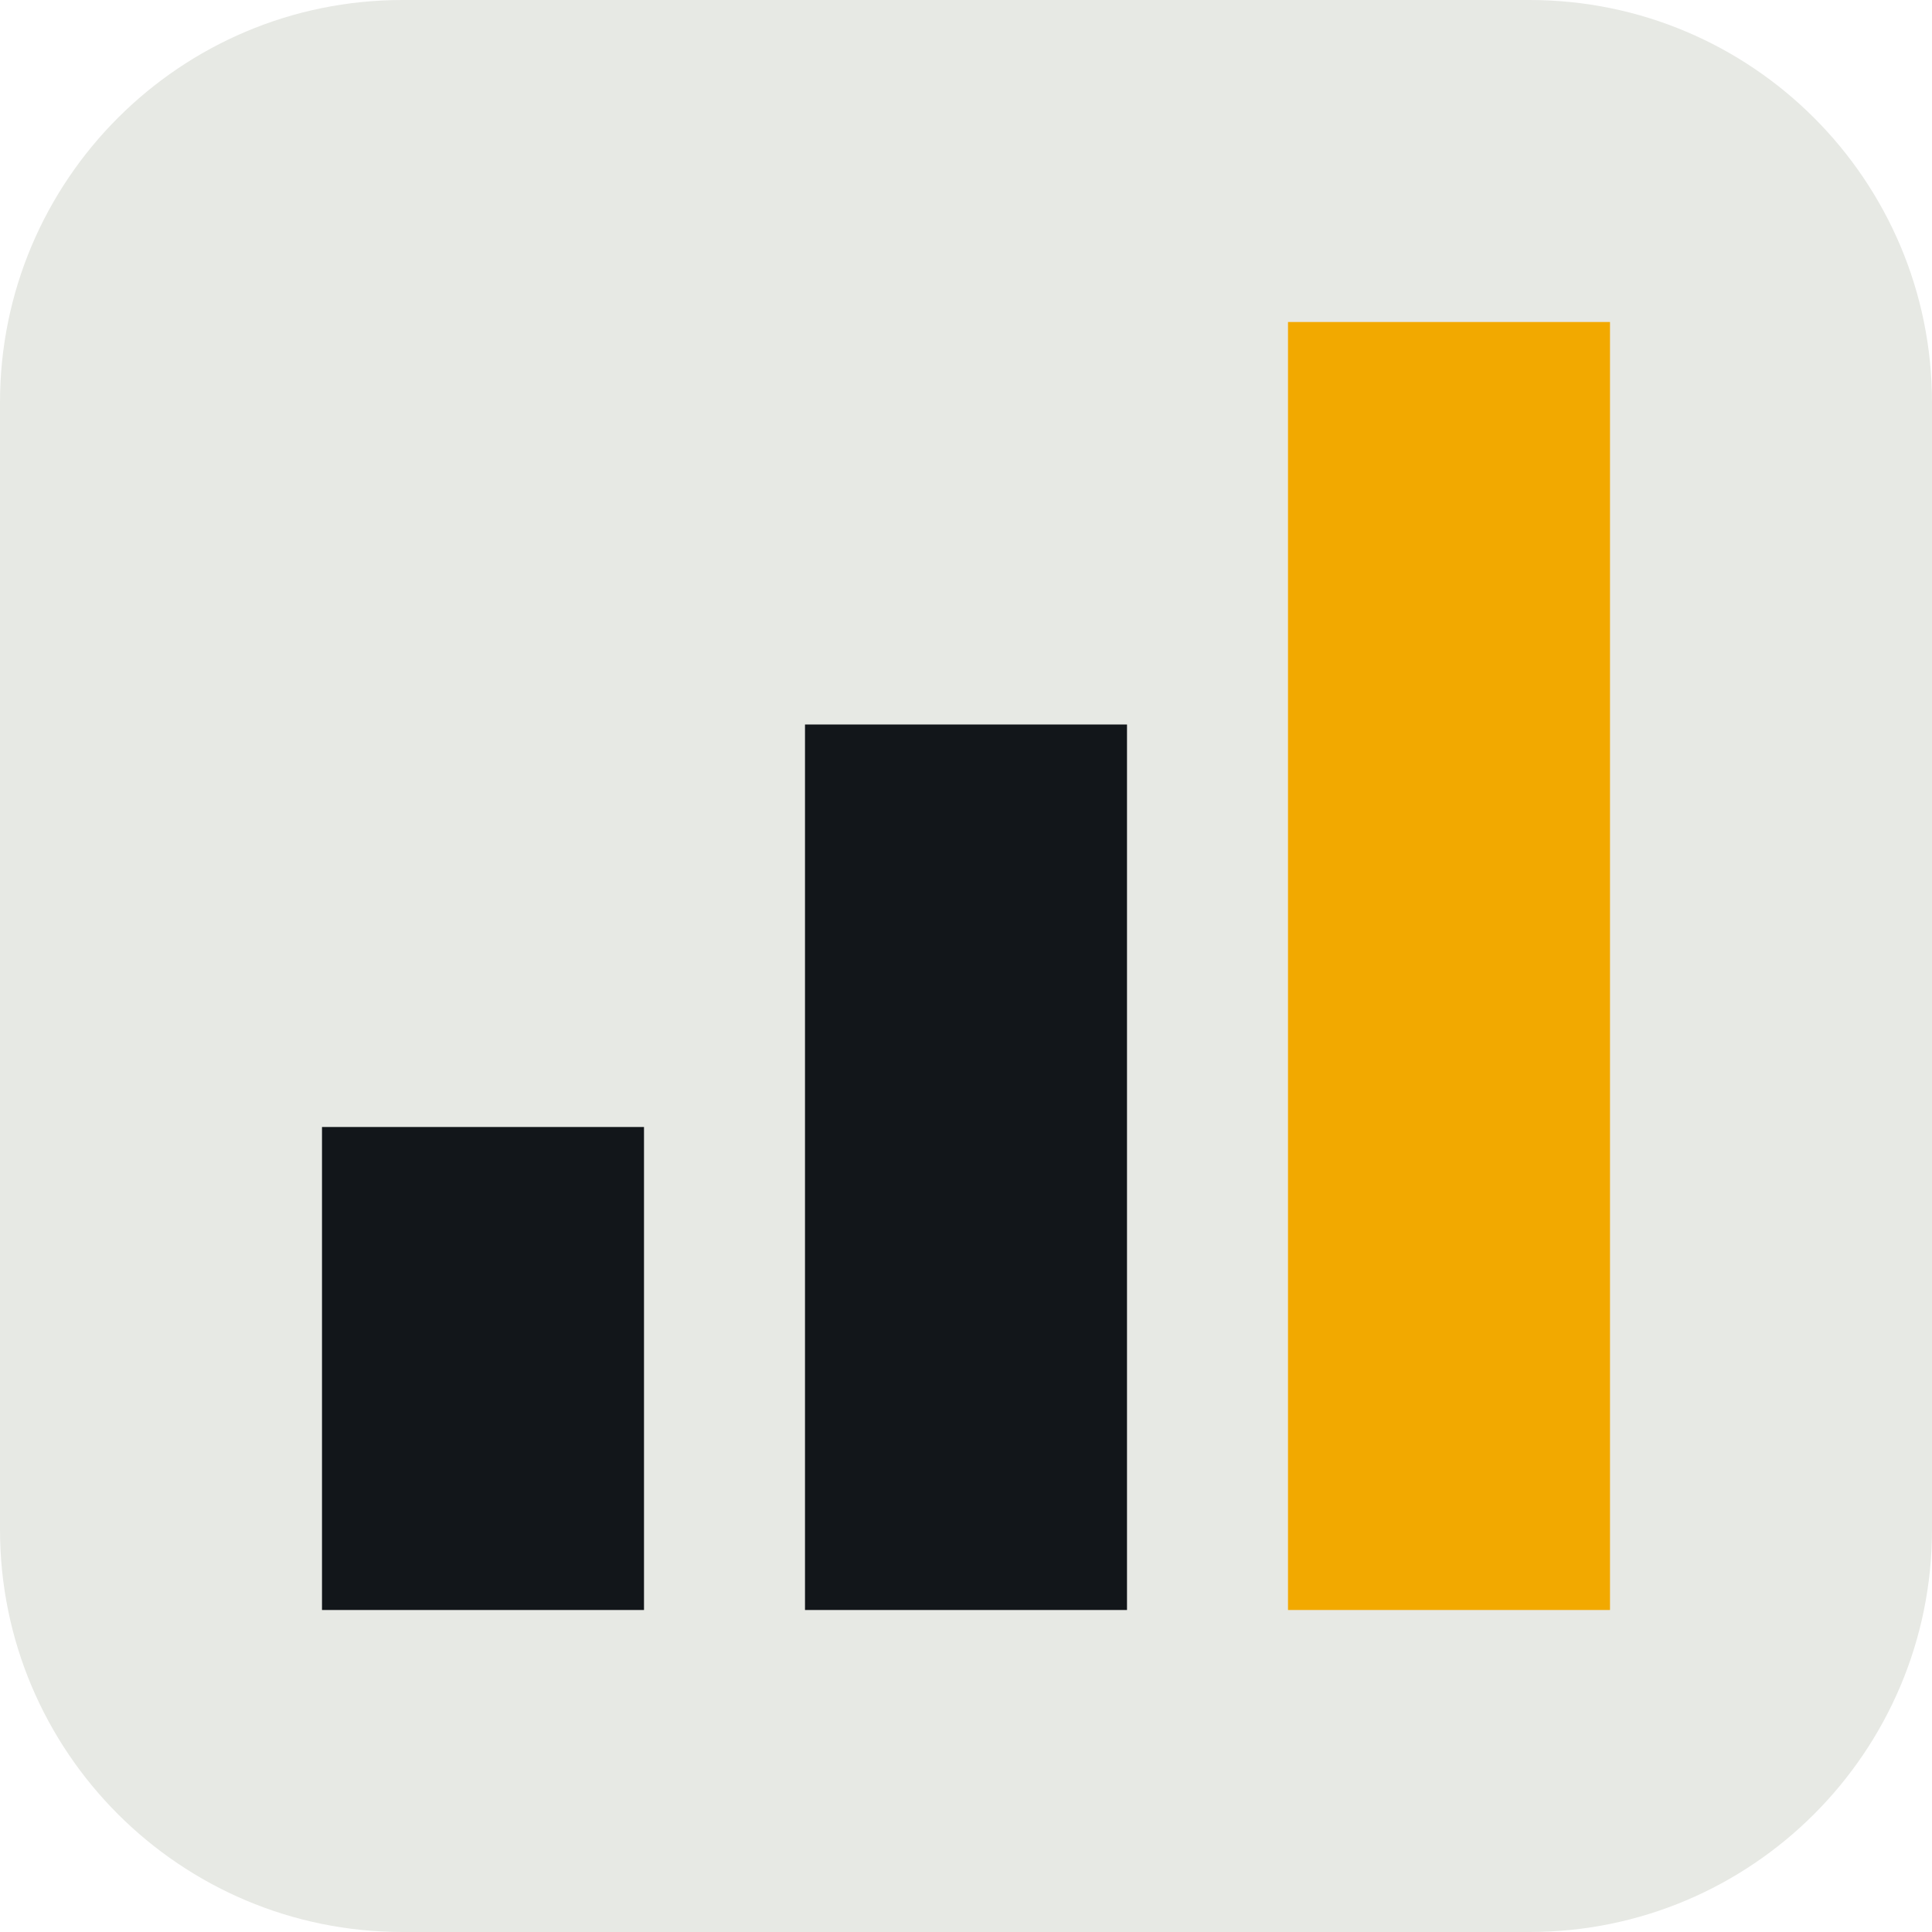
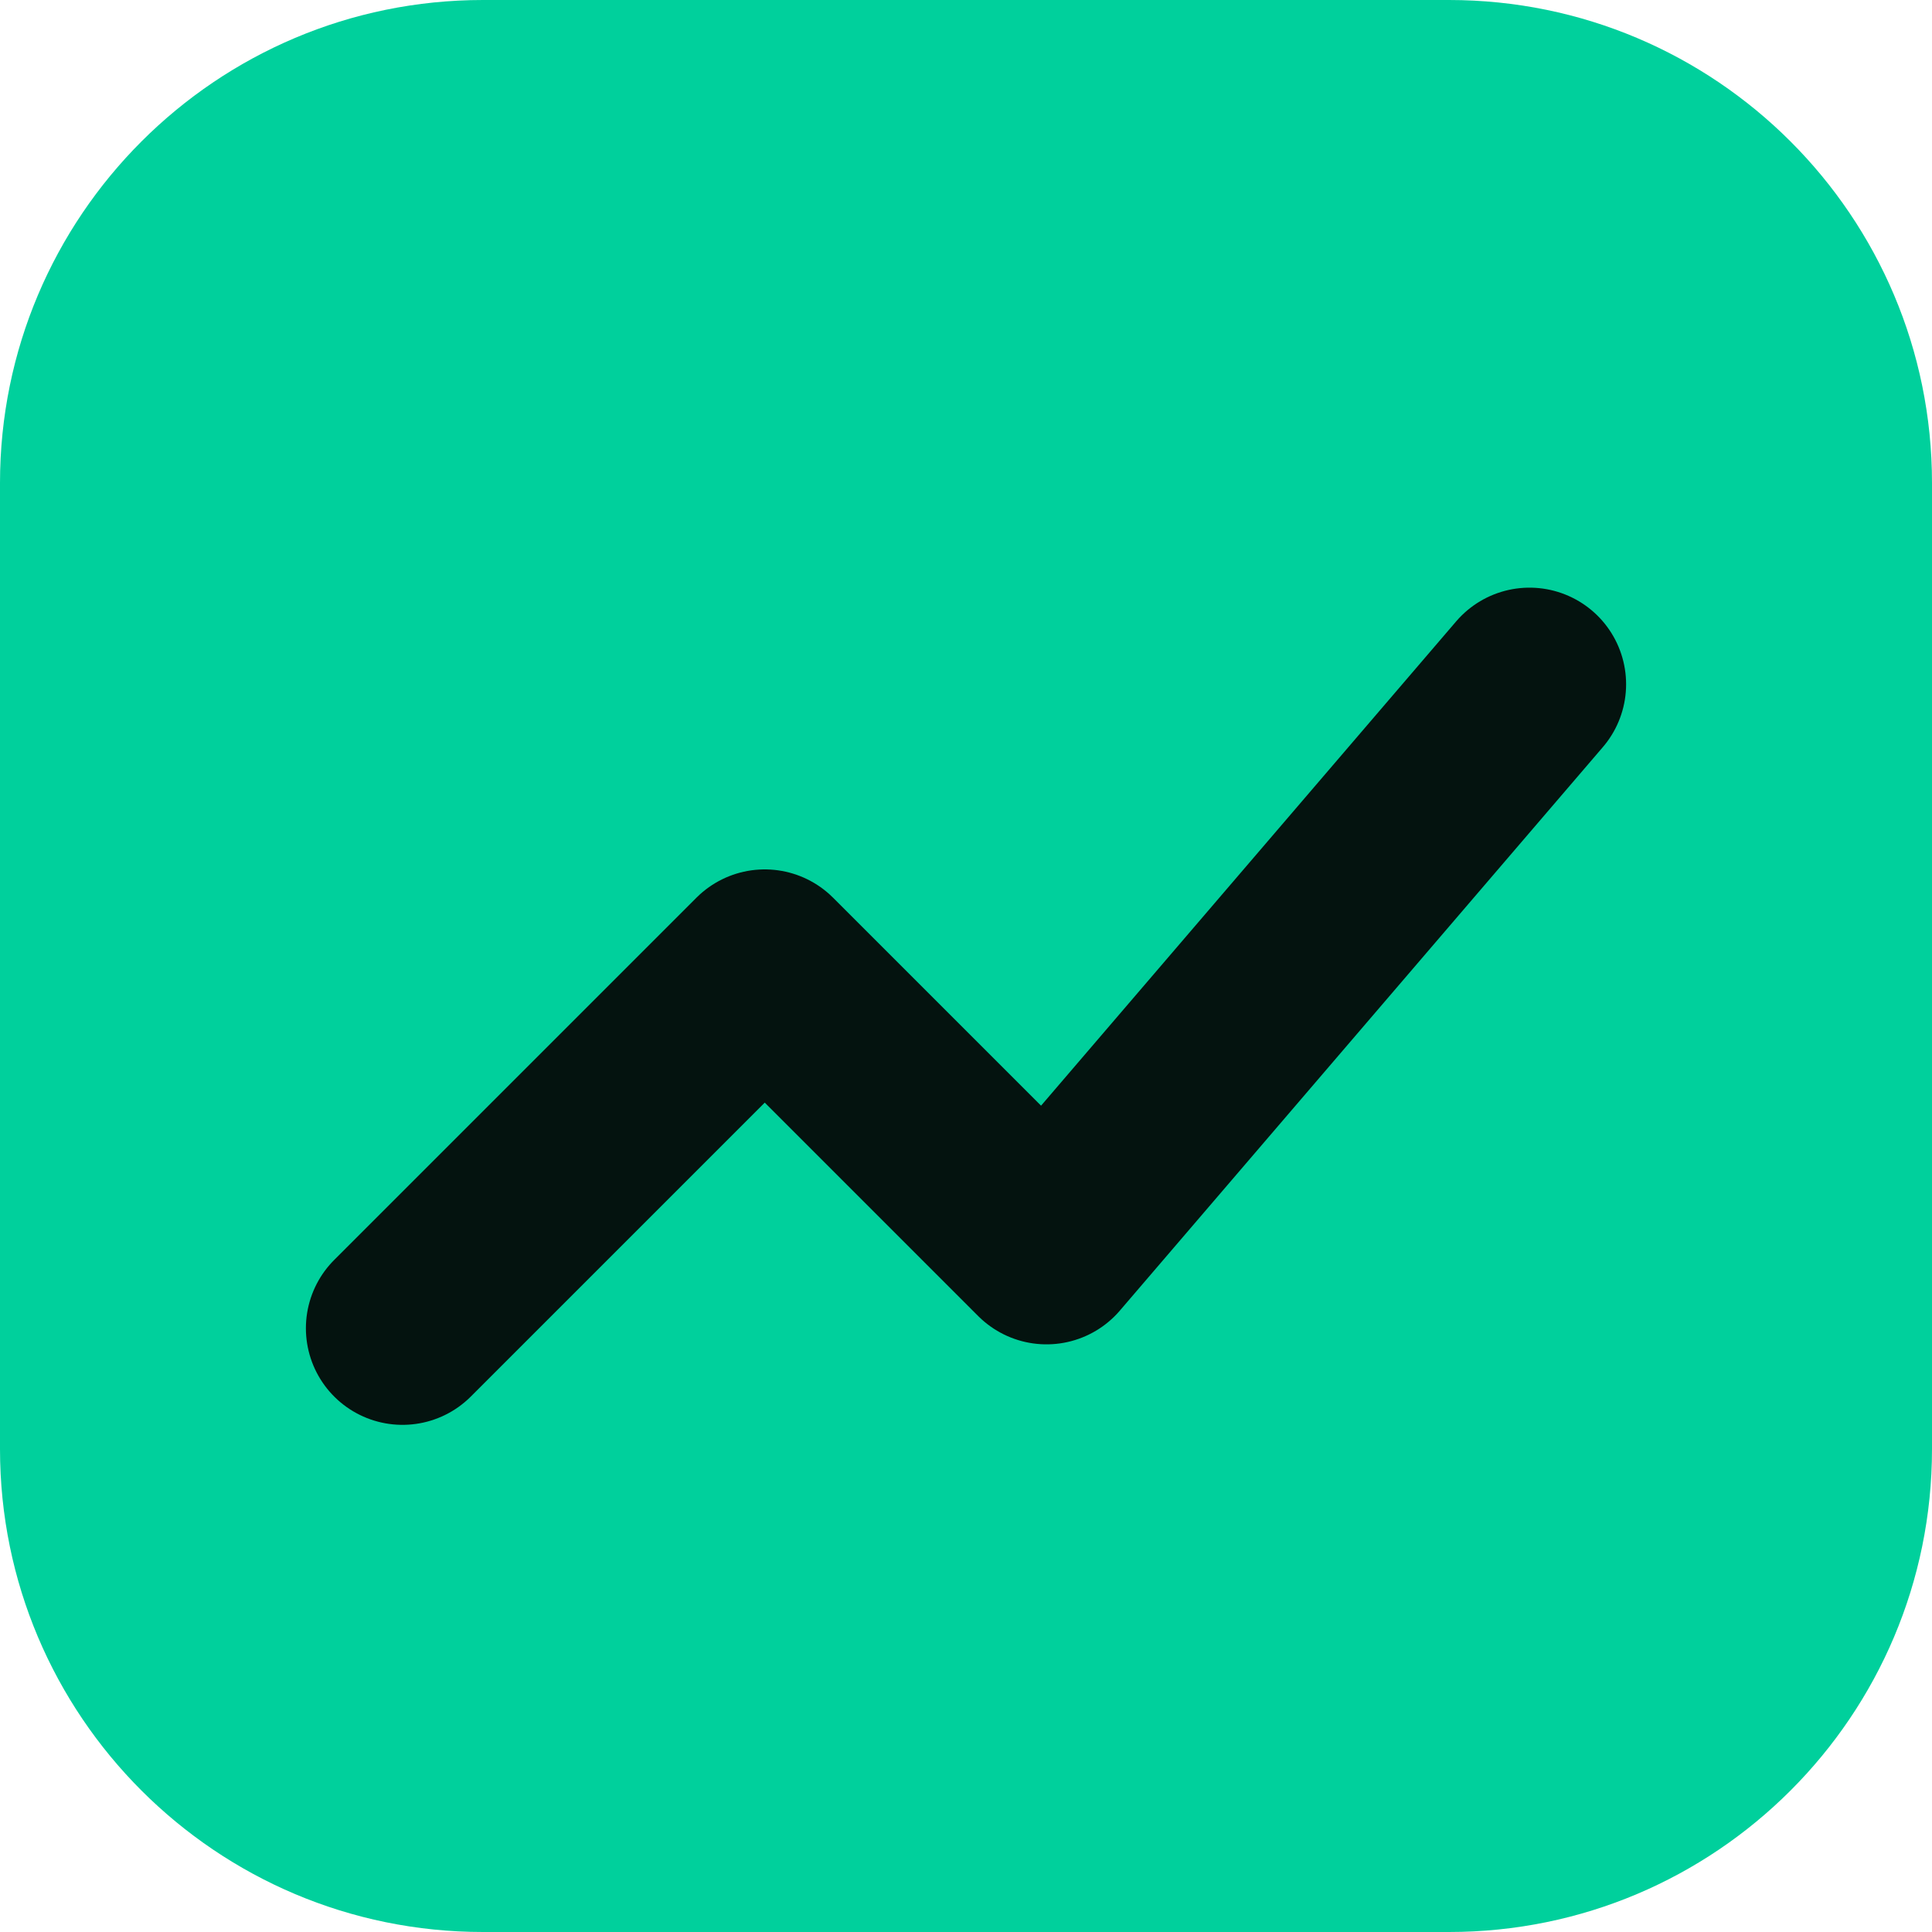
<svg xmlns="http://www.w3.org/2000/svg" viewBox="0 0 24 24">
-   <rect width="24" height="24" rx="5" fill="#e7e9e4" />
-   <rect x="4" y="14" width="4" height="6" fill="#12161a" />
-   <rect x="10" y="9" width="4" height="11" fill="#12161a" />
-   <rect x="16" y="4" width="4" height="16" fill="#f2a900" />
+   <rect width="24" height="24" rx="6" fill="#00d09c" />
+   <path d="M5 16.5l4.5-4.5 3.5 3.5 6-7" fill="none" stroke="#04130f" stroke-width="2.4" stroke-linecap="round" stroke-linejoin="round" />
</svg>
